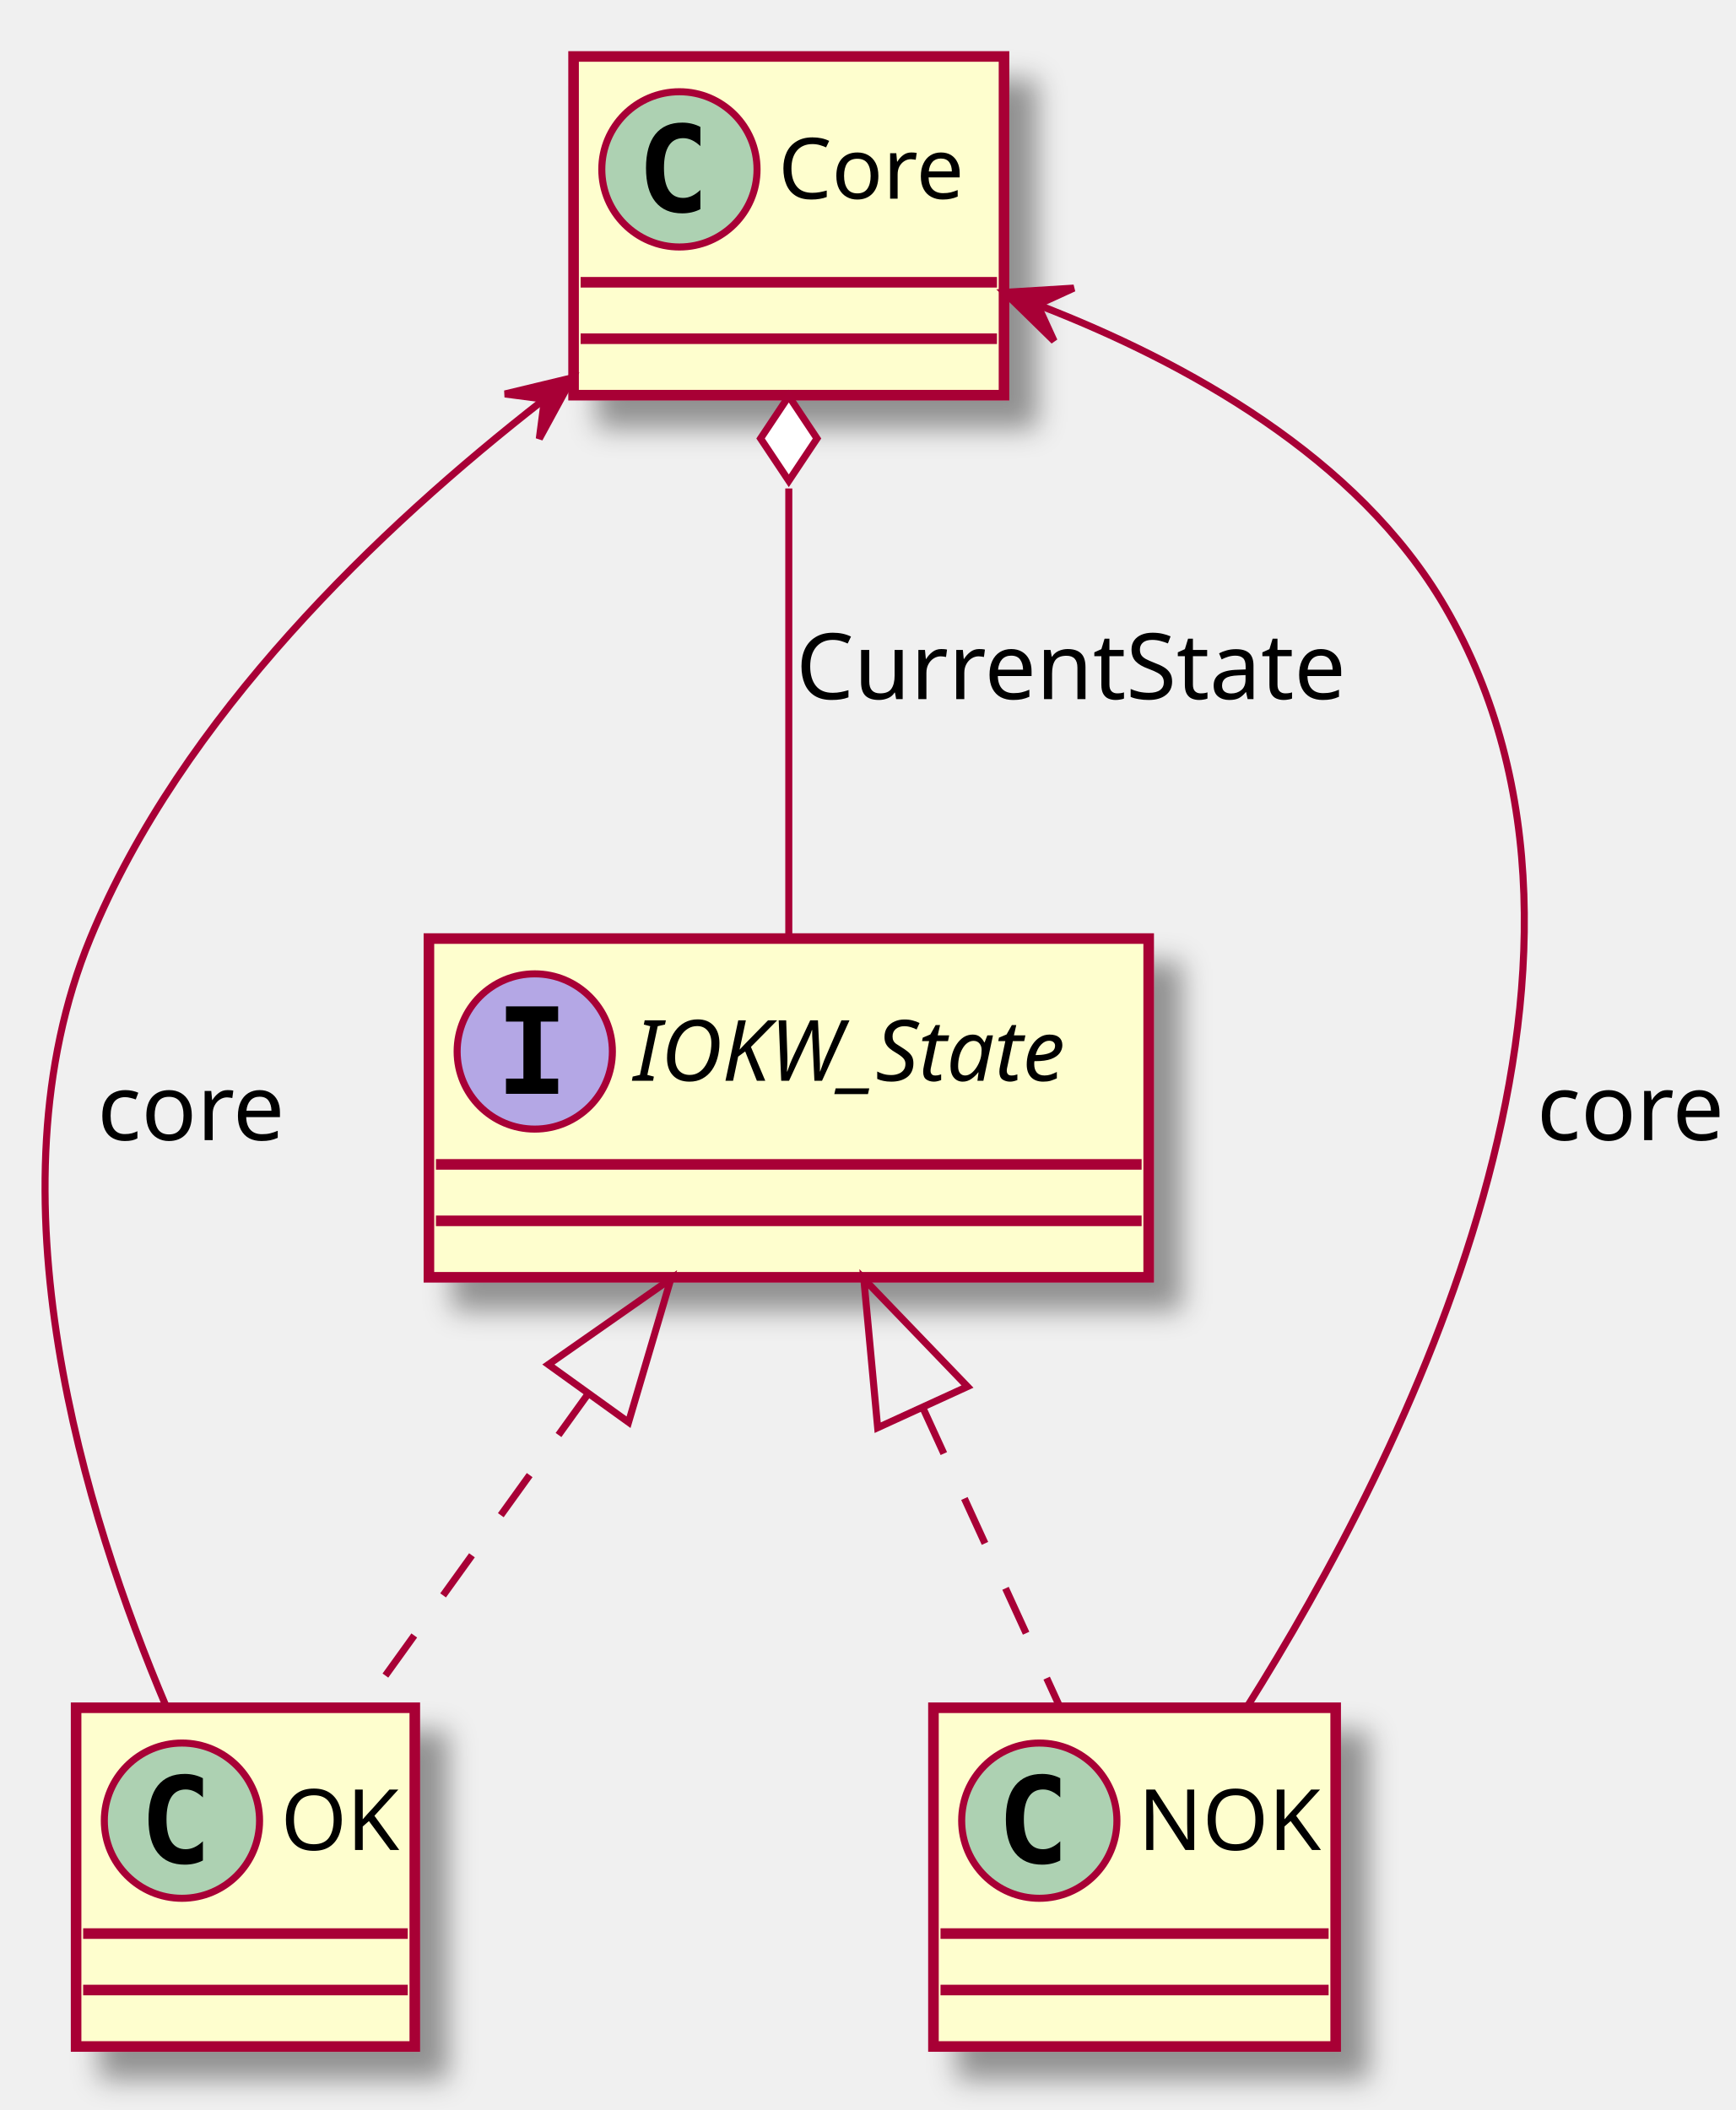
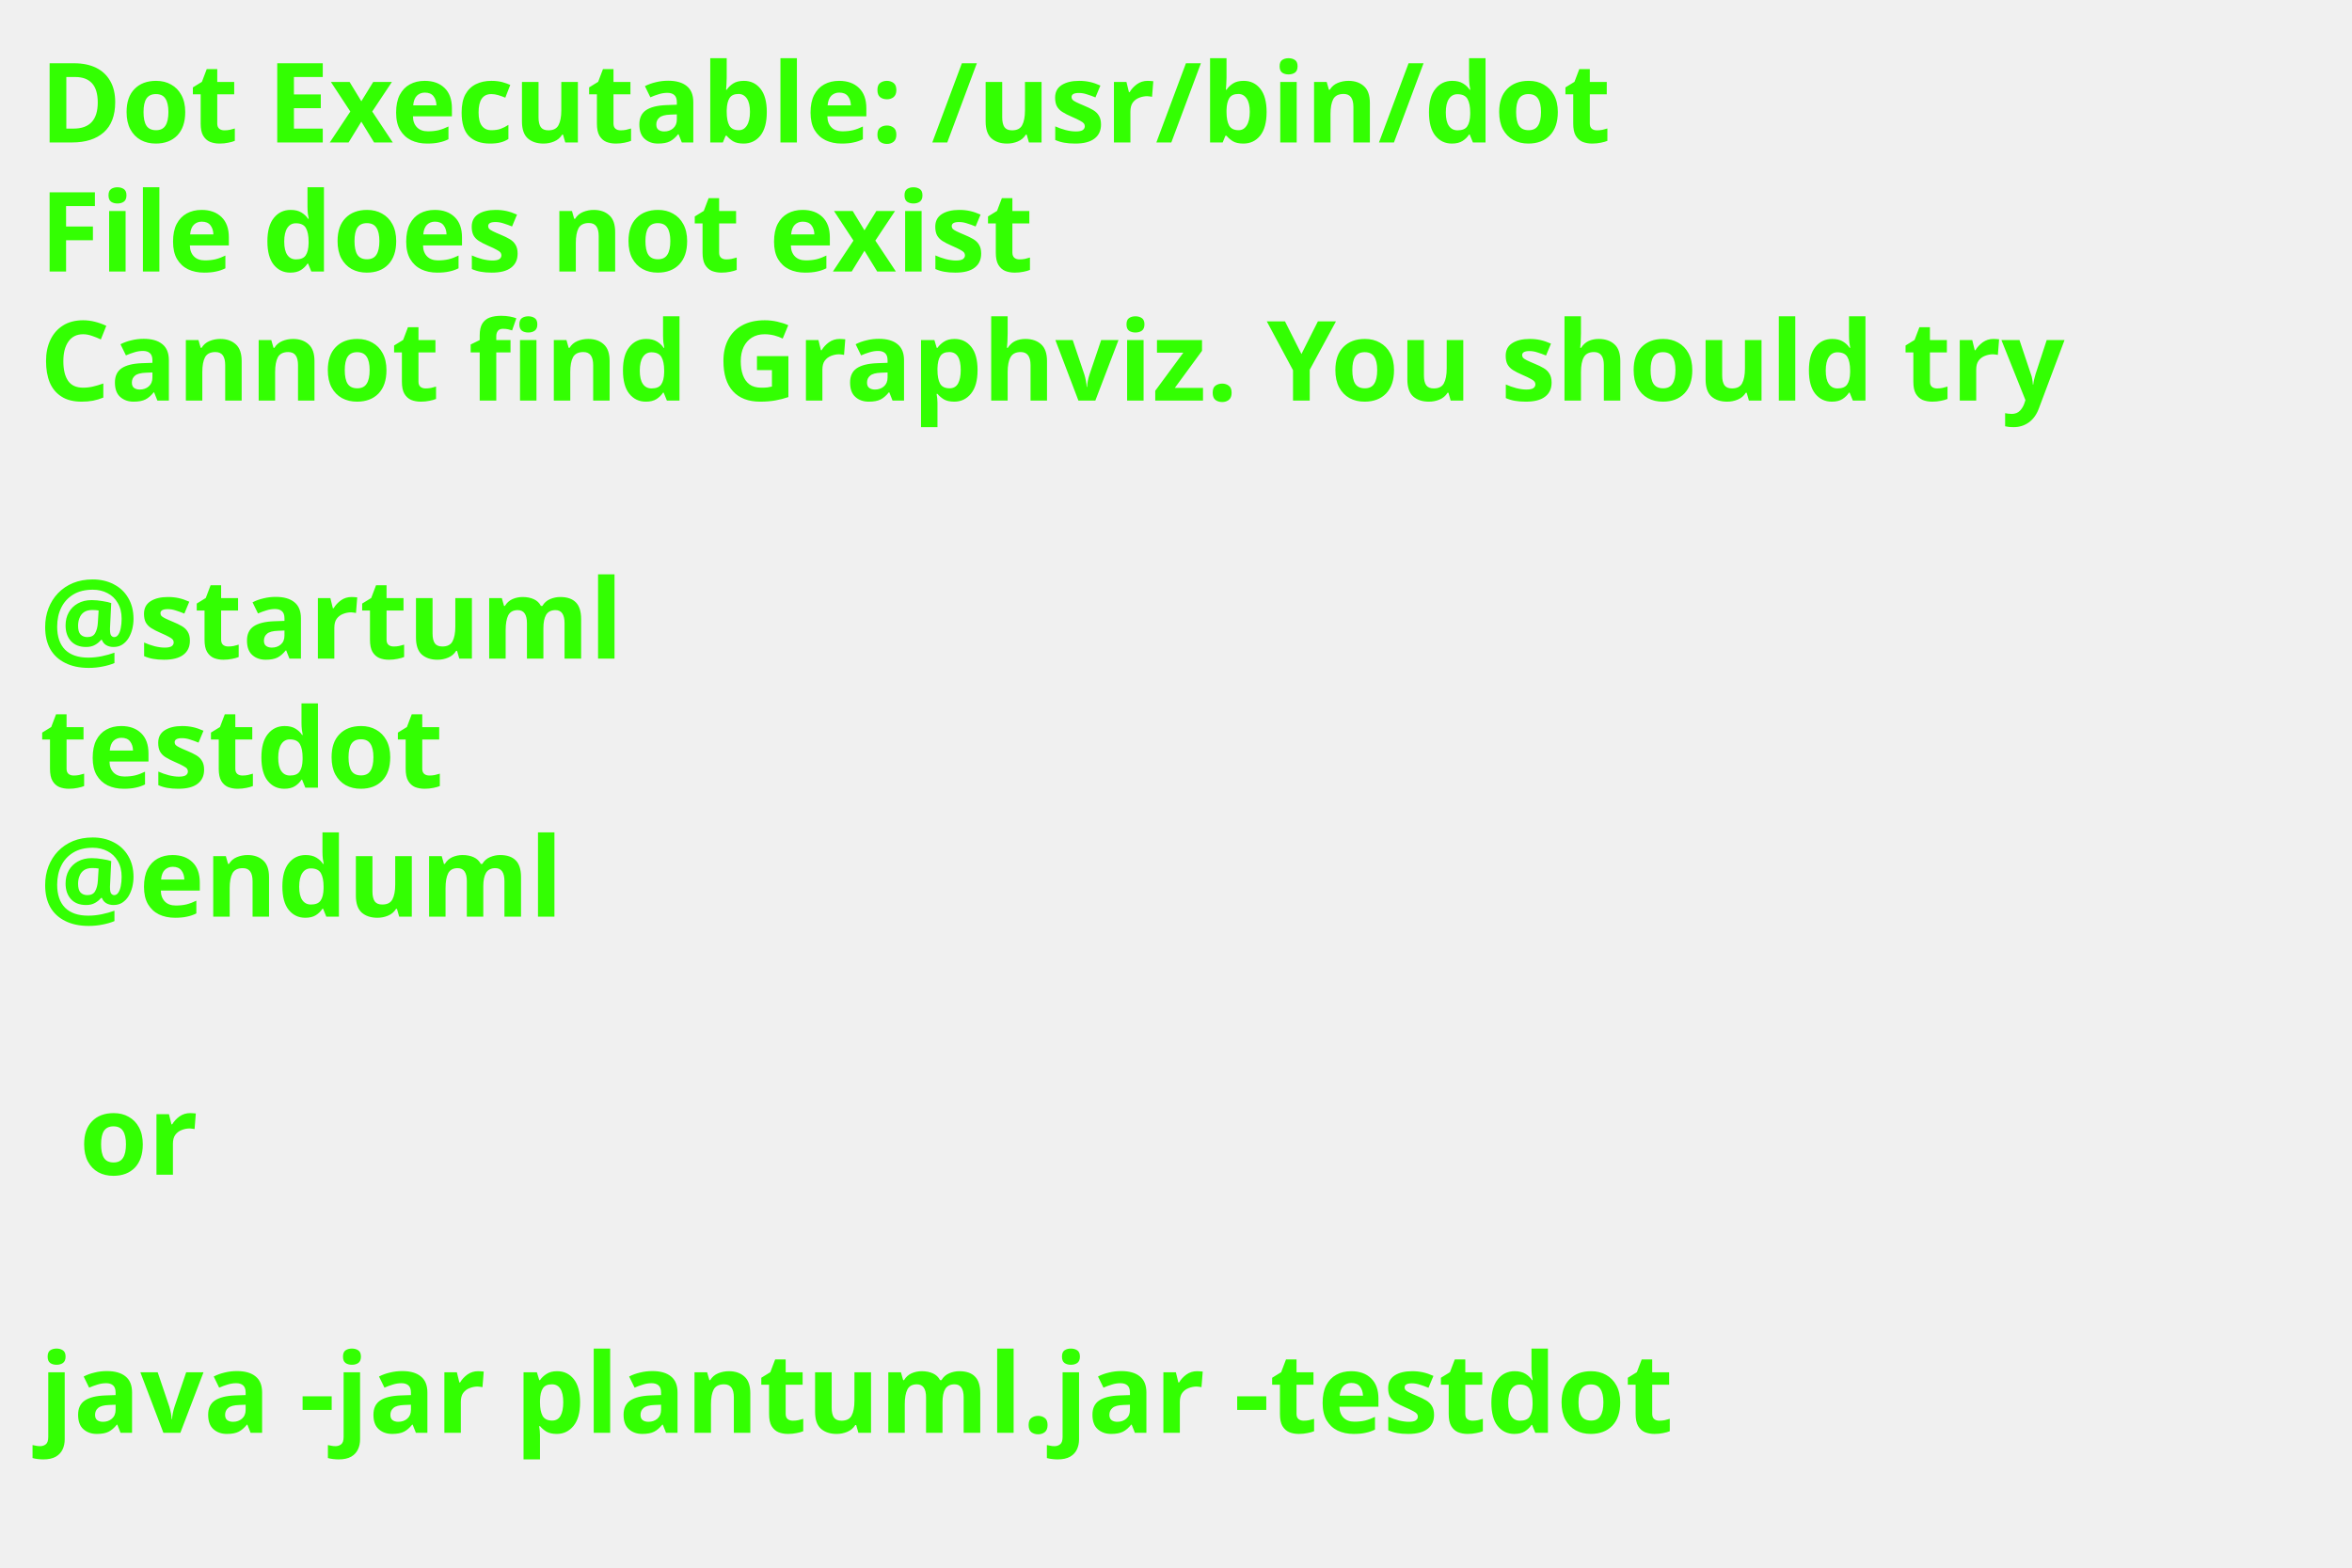
- <svg xmlns="http://www.w3.org/2000/svg" contentScriptType="application/ecmascript" contentStyleType="text/css" height="299px" preserveAspectRatio="none" style="width:246px;height:299px;" version="1.1" viewBox="0 0 246 299" width="246px" zoomAndPan="magnify">
-   <defs>
-     <filter height="300%" id="fcb79jgfh8q0o" width="300%" x="-1" y="-1">
-       <feGaussianBlur result="blurOut" stdDeviation="2.0" />
-       <feColorMatrix in="blurOut" result="blurOut2" type="matrix" values="0 0 0 0 0 0 0 0 0 0 0 0 0 0 0 0 0 0 .4 0" />
-       <feOffset dx="4.0" dy="4.0" in="blurOut2" result="blurOut3" />
-       <feBlend in="SourceGraphic" in2="blurOut3" mode="normal" />
-     </filter>
-   </defs>
+ <svg xmlns="http://www.w3.org/2000/svg" contentScriptType="application/ecmascript" contentStyleType="text/css" height="198px" preserveAspectRatio="none" style="width:297px;height:198px;background:#000000;" version="1.1" viewBox="0 0 297 198" width="297px" zoomAndPan="magnify">
+   <defs />
  <g>
-     <rect fill="#FEFECE" filter="url(#fcb79jgfh8q0o)" height="48" style="stroke: #A80036; stroke-width: 1.5;" width="61" x="81.284" y="8" />
-     <ellipse cx="96.284" cy="24" fill="#ADD1B2" rx="11" ry="11" style="stroke: #A80036; stroke-width: 1.0;" />
-     <path d="M99.253,29.641 Q98.674,29.938 98.034,30.086 Q97.393,30.234 96.69,30.234 Q94.19,30.234 92.87,28.586 Q91.549,26.938 91.549,23.812 Q91.549,20.688 92.87,19.031 Q94.19,17.375 96.69,17.375 Q97.393,17.375 98.042,17.531 Q98.69,17.688 99.253,17.984 L99.253,20.703 Q98.628,20.125 98.034,19.852 Q97.44,19.578 96.815,19.578 Q95.471,19.578 94.784,20.648 Q94.096,21.719 94.096,23.812 Q94.096,25.906 94.784,26.977 Q95.471,28.047 96.815,28.047 Q97.44,28.047 98.034,27.773 Q98.628,27.5 99.253,26.922 L99.253,29.641 Z " />
-     <text fill="#000000" font-family="sans-serif" font-size="12" lengthAdjust="spacingAndGlyphs" textLength="29" x="110.284" y="28.154">Core</text>
-     <line style="stroke: #A80036; stroke-width: 1.5;" x1="82.284" x2="141.284" y1="40" y2="40" />
-     <line style="stroke: #A80036; stroke-width: 1.5;" x1="82.284" x2="141.284" y1="48" y2="48" />
-     <rect fill="#FEFECE" filter="url(#fcb79jgfh8q0o)" height="48" style="stroke: #A80036; stroke-width: 1.5;" width="102" x="60.784" y="133" />
-     <ellipse cx="75.784" cy="149" fill="#B4A7E5" rx="11" ry="11" style="stroke: #A80036; stroke-width: 1.0;" />
-     <path d="M71.706,144.766 L71.706,142.609 L79.096,142.609 L79.096,144.766 L76.628,144.766 L76.628,152.844 L79.096,152.844 L79.096,155 L71.706,155 L71.706,152.844 L74.174,152.844 L74.174,144.766 L71.706,144.766 Z " />
-     <text fill="#000000" font-family="sans-serif" font-size="12" font-style="italic" lengthAdjust="spacingAndGlyphs" textLength="70" x="89.784" y="153.154">IOKW_State</text>
-     <line style="stroke: #A80036; stroke-width: 1.5;" x1="61.784" x2="161.784" y1="165" y2="165" />
-     <line style="stroke: #A80036; stroke-width: 1.5;" x1="61.784" x2="161.784" y1="173" y2="173" />
-     <rect fill="#FEFECE" filter="url(#fcb79jgfh8q0o)" height="48" style="stroke: #A80036; stroke-width: 1.5;" width="48" x="10.784" y="242" />
-     <ellipse cx="25.784" cy="258" fill="#ADD1B2" rx="11" ry="11" style="stroke: #A80036; stroke-width: 1.0;" />
-     <path d="M28.753,263.641 Q28.175,263.938 27.534,264.086 Q26.893,264.234 26.19,264.234 Q23.69,264.234 22.37,262.586 Q21.05,260.938 21.05,257.812 Q21.05,254.688 22.37,253.031 Q23.69,251.375 26.19,251.375 Q26.893,251.375 27.542,251.531 Q28.19,251.688 28.753,251.984 L28.753,254.703 Q28.128,254.125 27.534,253.852 Q26.94,253.578 26.315,253.578 Q24.971,253.578 24.284,254.648 Q23.596,255.719 23.596,257.812 Q23.596,259.906 24.284,260.977 Q24.971,262.047 26.315,262.047 Q26.94,262.047 27.534,261.773 Q28.128,261.5 28.753,260.922 L28.753,263.641 Z " />
-     <text fill="#000000" font-family="sans-serif" font-size="12" lengthAdjust="spacingAndGlyphs" textLength="16" x="39.784" y="262.154">OK</text>
-     <line style="stroke: #A80036; stroke-width: 1.5;" x1="11.784" x2="57.784" y1="274" y2="274" />
-     <line style="stroke: #A80036; stroke-width: 1.5;" x1="11.784" x2="57.784" y1="282" y2="282" />
-     <rect fill="#FEFECE" filter="url(#fcb79jgfh8q0o)" height="48" style="stroke: #A80036; stroke-width: 1.5;" width="57" x="132.284" y="242" />
-     <ellipse cx="147.284" cy="258" fill="#ADD1B2" rx="11" ry="11" style="stroke: #A80036; stroke-width: 1.0;" />
-     <path d="M150.253,263.641 Q149.675,263.938 149.034,264.086 Q148.393,264.234 147.69,264.234 Q145.19,264.234 143.87,262.586 Q142.55,260.938 142.55,257.812 Q142.55,254.688 143.87,253.031 Q145.19,251.375 147.69,251.375 Q148.393,251.375 149.042,251.531 Q149.69,251.688 150.253,251.984 L150.253,254.703 Q149.628,254.125 149.034,253.852 Q148.44,253.578 147.815,253.578 Q146.471,253.578 145.784,254.648 Q145.096,255.719 145.096,257.812 Q145.096,259.906 145.784,260.977 Q146.471,262.047 147.815,262.047 Q148.44,262.047 149.034,261.773 Q149.628,261.5 150.253,260.922 L150.253,263.641 Z " />
-     <text fill="#000000" font-family="sans-serif" font-size="12" lengthAdjust="spacingAndGlyphs" textLength="25" x="161.284" y="262.154">NOK</text>
-     <line style="stroke: #A80036; stroke-width: 1.5;" x1="133.284" x2="188.284" y1="274" y2="274" />
-     <line style="stroke: #A80036; stroke-width: 1.5;" x1="133.284" x2="188.284" y1="282" y2="282" />
-     <path d="M111.784,69.214 C111.784,89.833 111.784,115.043 111.784,132.968 " fill="none" style="stroke: #A80036; stroke-width: 1.0;" />
-     <polygon fill="#FFFFFF" points="111.784,56.135,107.784,62.135,111.784,68.135,115.784,62.135,111.784,56.135" style="stroke: #A80036; stroke-width: 1.0;" />
-     <text fill="#000000" font-family="sans-serif" font-size="13" lengthAdjust="spacingAndGlyphs" textLength="83" x="112.784" y="99.067">CurrentState</text>
-     <path d="M23.51,241.727 C12.052,214.665 -2.062,169.097 12.784,133 C25.73,101.521 53.909,74.686 76.905,56.764 " fill="none" style="stroke: #A80036; stroke-width: 1.0;" />
-     <polygon fill="#A80036" points="81.134,53.523,71.558,55.825,77.166,56.566,76.426,62.174,81.134,53.523" style="stroke: #A80036; stroke-width: 1.0;" />
-     <text fill="#000000" font-family="sans-serif" font-size="13" lengthAdjust="spacingAndGlyphs" textLength="28" x="13.784" y="161.567">core</text>
-     <path d="M176.655,241.987 C199.08,206.347 234.207,136.634 204.784,86 C192.423,64.728 167.976,51.284 147.248,43.259 " fill="none" style="stroke: #A80036; stroke-width: 1.0;" />
-     <polygon fill="#A80036" points="142.343,41.433,149.38,48.323,147.028,43.179,152.173,40.827,142.343,41.433" style="stroke: #A80036; stroke-width: 1.0;" />
-     <text fill="#000000" font-family="sans-serif" font-size="13" lengthAdjust="spacingAndGlyphs" textLength="28" x="217.784" y="161.567">core</text>
-     <path d="M83.238,197.667 C72.538,212.537 60.736,228.936 51.459,241.828 " fill="none" style="stroke: #A80036; stroke-width: 1.0; stroke-dasharray: 7.0,7.0;" />
-     <polygon fill="none" points="77.712,193.362,95.076,181.217,89.076,201.54,77.712,193.362" style="stroke: #A80036; stroke-width: 1.0;" />
-     <path d="M130.841,199.615 C137.409,213.956 144.526,229.497 150.172,241.828 " fill="none" style="stroke: #A80036; stroke-width: 1.0; stroke-dasharray: 7.0,7.0;" />
-     <polygon fill="none" points="124.379,202.316,122.416,181.217,137.108,196.487,124.379,202.316" style="stroke: #A80036; stroke-width: 1.0;" />
+     <text fill="#33FF02" font-family="sans-serif" font-size="14" font-weight="bold" lengthAdjust="spacingAndGlyphs" textLength="220" x="5" y="17.995">Dot Executable: /usr/bin/dot</text>
+     <text fill="#33FF02" font-family="sans-serif" font-size="14" font-weight="bold" lengthAdjust="spacingAndGlyphs" textLength="145" x="5" y="34.292">File does not exist</text>
+     <text fill="#33FF02" font-family="sans-serif" font-size="14" font-weight="bold" lengthAdjust="spacingAndGlyphs" textLength="291" x="5" y="50.589">Cannot find Graphviz. You should try</text>
+     <text fill="#33FF02" font-family="sans-serif" font-size="14" font-weight="bold" lengthAdjust="spacingAndGlyphs" textLength="0" x="10" y="66.886" />
+     <text fill="#33FF02" font-family="sans-serif" font-size="14" font-weight="bold" lengthAdjust="spacingAndGlyphs" textLength="79" x="5" y="83.183">@startuml</text>
+     <text fill="#33FF02" font-family="sans-serif" font-size="14" font-weight="bold" lengthAdjust="spacingAndGlyphs" textLength="57" x="5" y="99.48">testdot</text>
+     <text fill="#33FF02" font-family="sans-serif" font-size="14" font-weight="bold" lengthAdjust="spacingAndGlyphs" textLength="72" x="5" y="115.776">@enduml</text>
+     <text fill="#33FF02" font-family="sans-serif" font-size="14" font-weight="bold" lengthAdjust="spacingAndGlyphs" textLength="0" x="10" y="132.073" />
+     <text fill="#33FF02" font-family="sans-serif" font-size="14" font-weight="bold" lengthAdjust="spacingAndGlyphs" textLength="17" x="10" y="148.37">or</text>
+     <text fill="#33FF02" font-family="sans-serif" font-size="14" font-weight="bold" lengthAdjust="spacingAndGlyphs" textLength="0" x="10" y="164.667" />
+     <text fill="#33FF02" font-family="sans-serif" font-size="14" font-weight="bold" lengthAdjust="spacingAndGlyphs" textLength="227" x="5" y="180.964">java -jar plantuml.jar -testdot</text>
+     <text fill="#33FF02" font-family="sans-serif" font-size="14" font-weight="bold" lengthAdjust="spacingAndGlyphs" textLength="0" x="10" y="197.261" />
  </g>
</svg>
